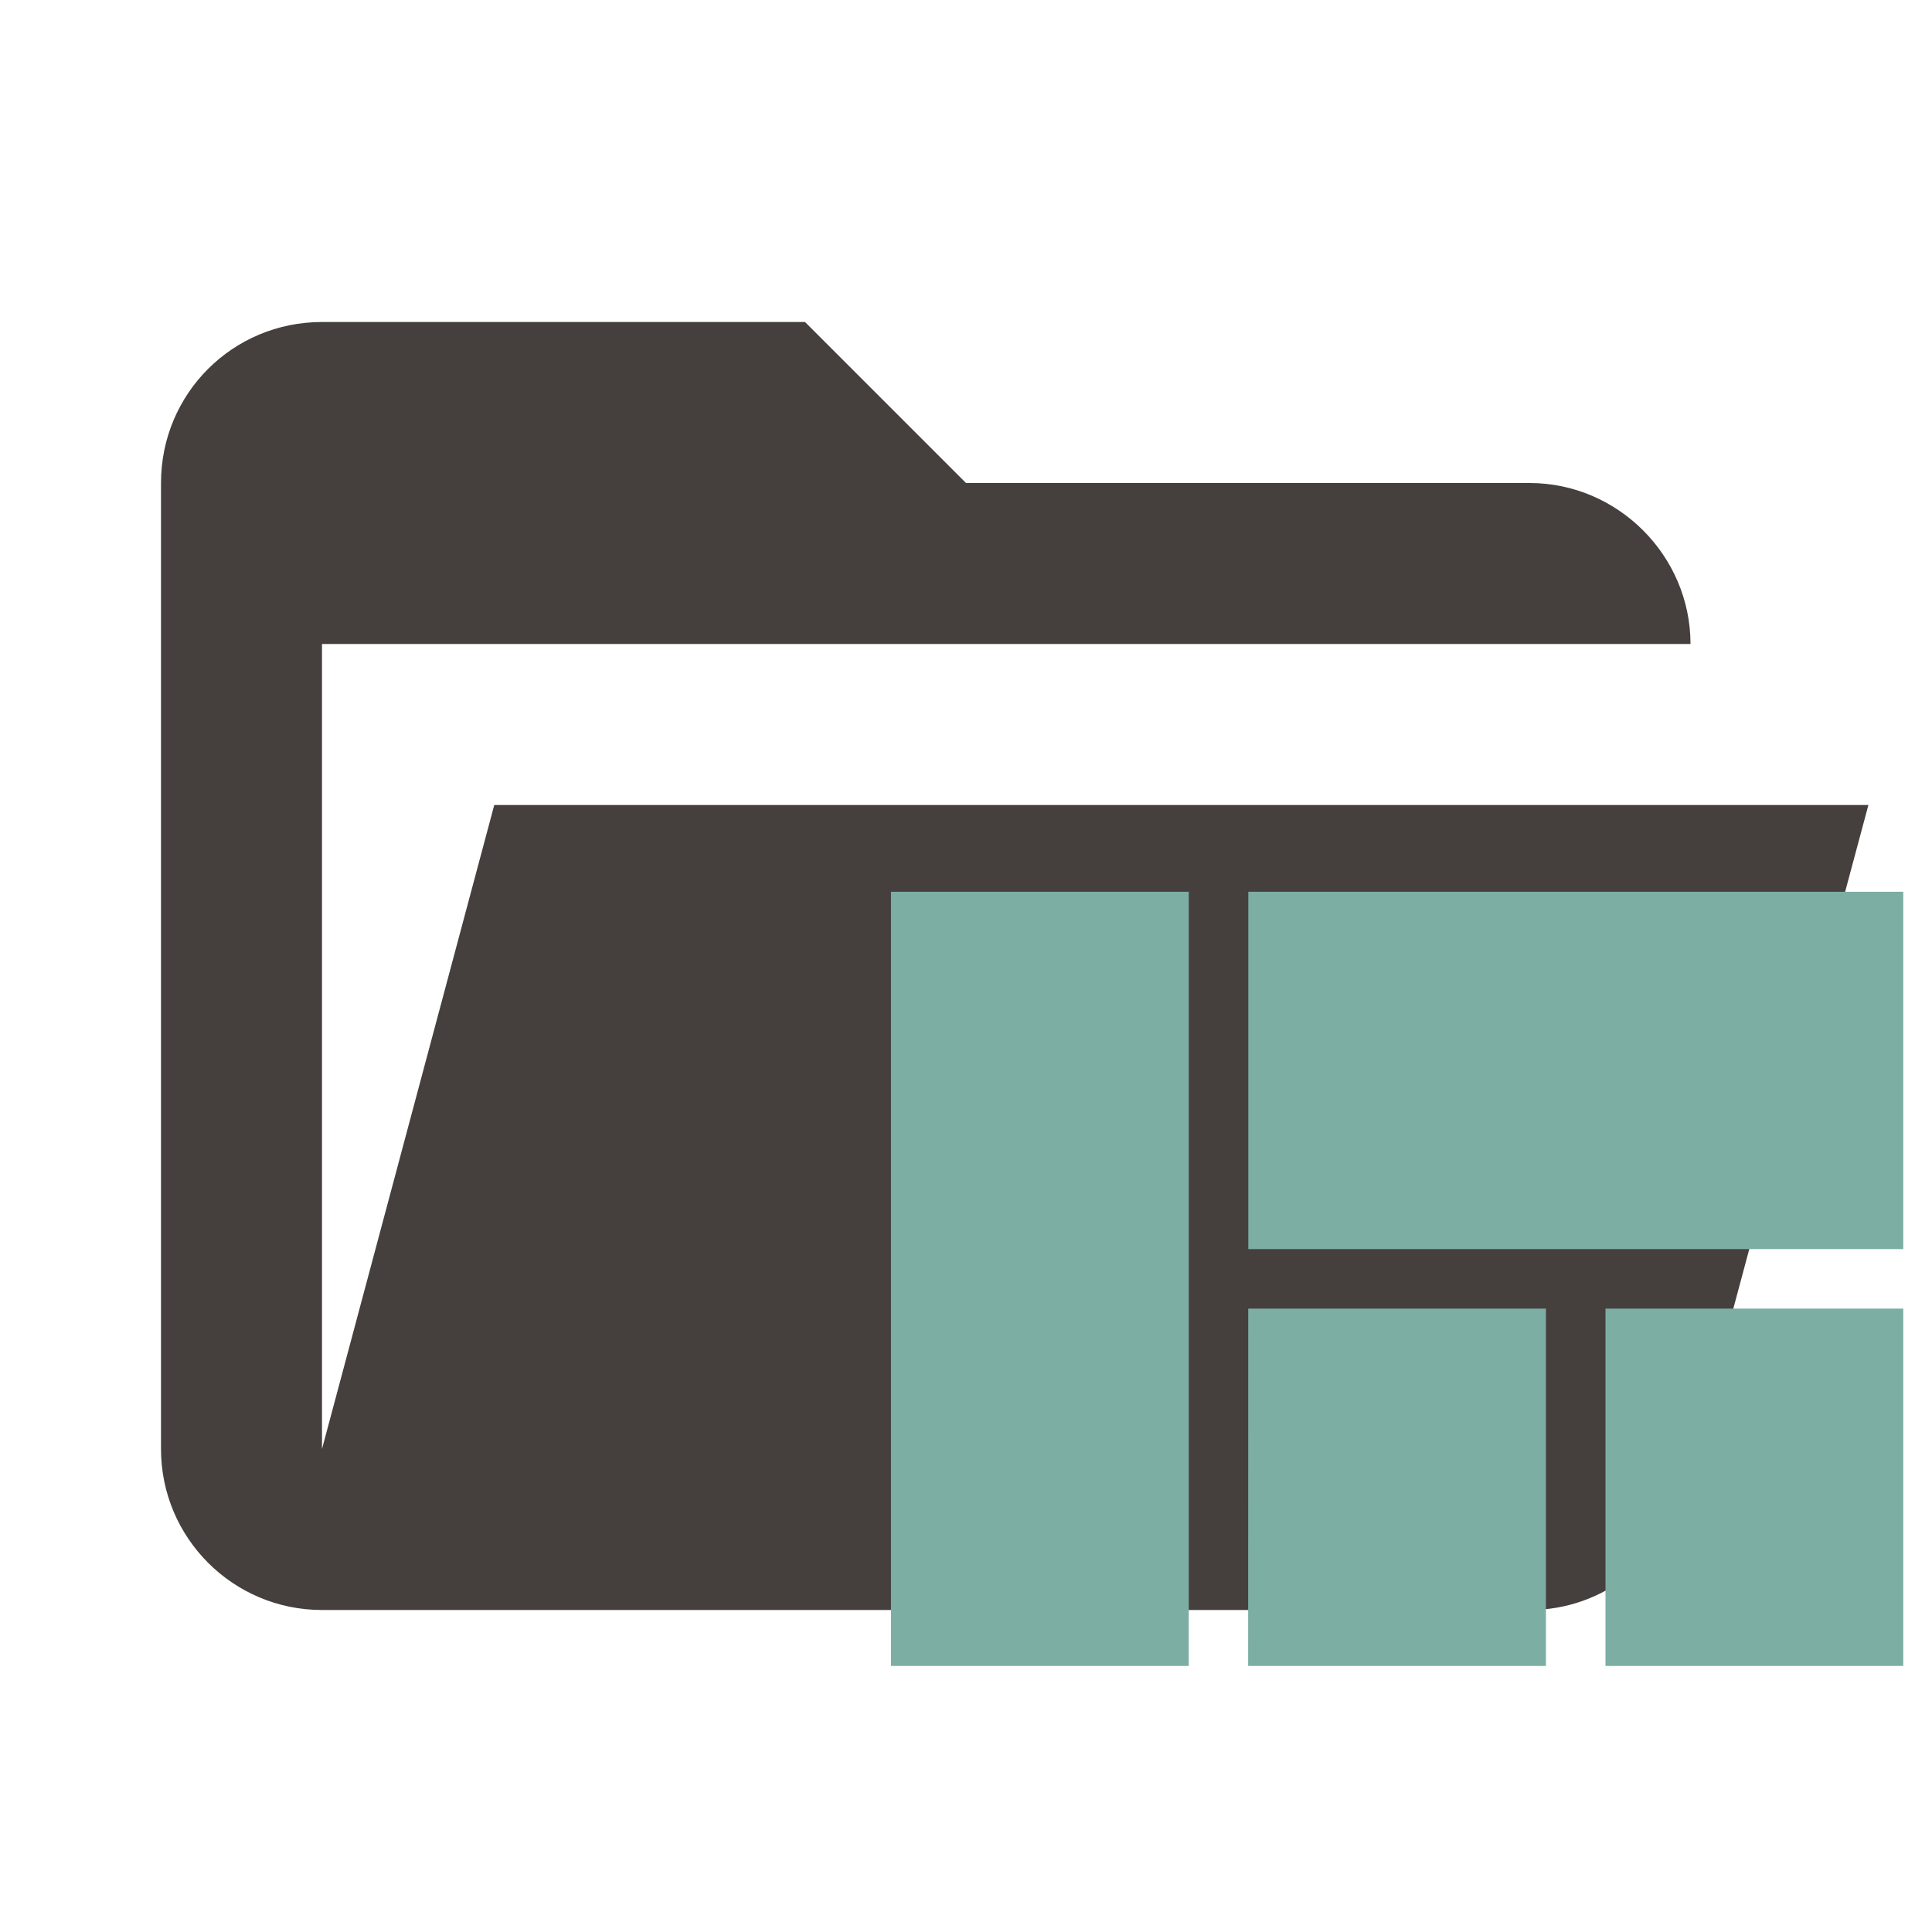
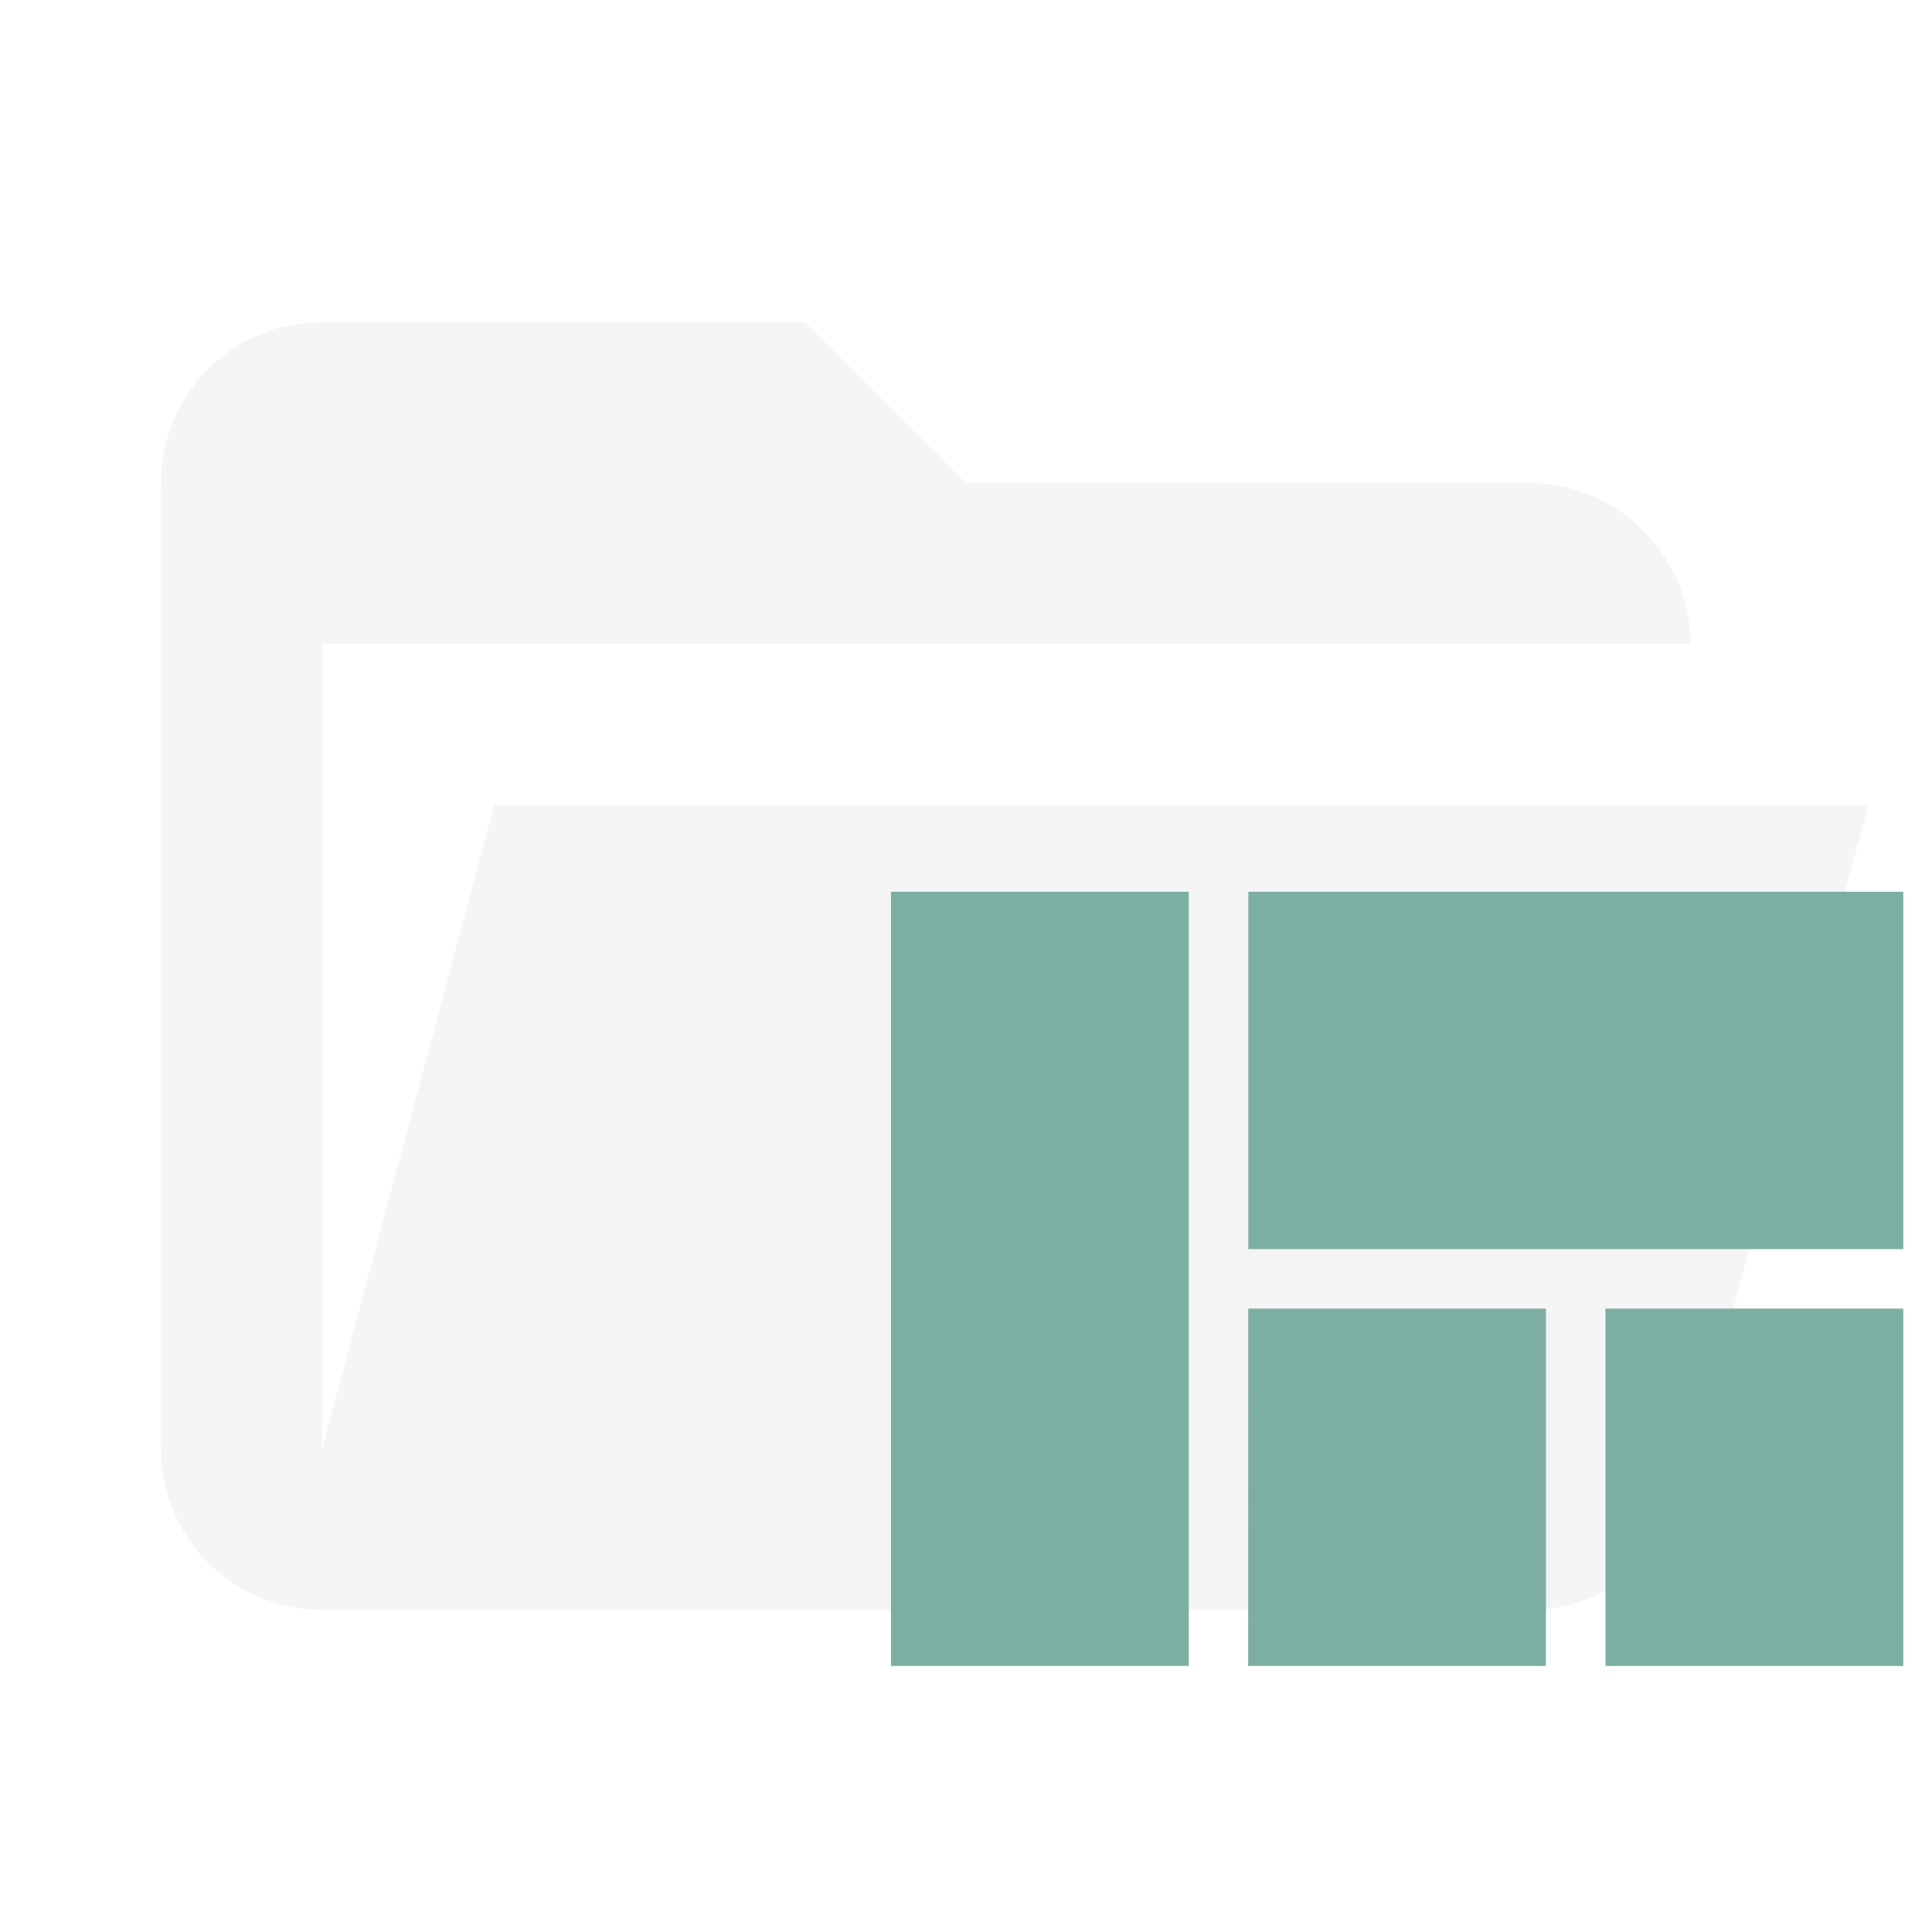
<svg xmlns="http://www.w3.org/2000/svg" clip-rule="evenodd" stroke-linejoin="round" stroke-miterlimit="1.414" version="1.1" viewBox="0 0 24 24">
-   <path d="M19 20H4a2 2 0 0 1-2-2V6c0-1.11.89-2 2-2h6l2 2h7c1.097 0 2 .903 2 2H4v10l2.14-8h17.07l-2.28 8.5c-.23.87-1.01 1.5-1.93 1.5z" fill="#303F9F" style="fill:#45403d" />
+   <path d="M19 20H4a2 2 0 0 1-2-2V6c0-1.11.89-2 2-2h6l2 2h7c1.097 0 2 .903 2 2H4v10l2.14-8h17.07l-2.28 8.5c-.23.87-1.01 1.5-1.93 1.5z" fill="#303F9F" style="fill:#f5f5f5" />
  <path d="m15.505 20.695h3.699v-4.439h-3.698zm-4.437 0h3.699v-9.617h-3.699zm8.876 0h3.699v-4.439h-3.699zm-4.437-9.617v4.439h8.136v-4.439z" style="fill:#7daea3;stroke-width:1.133" />
</svg>
